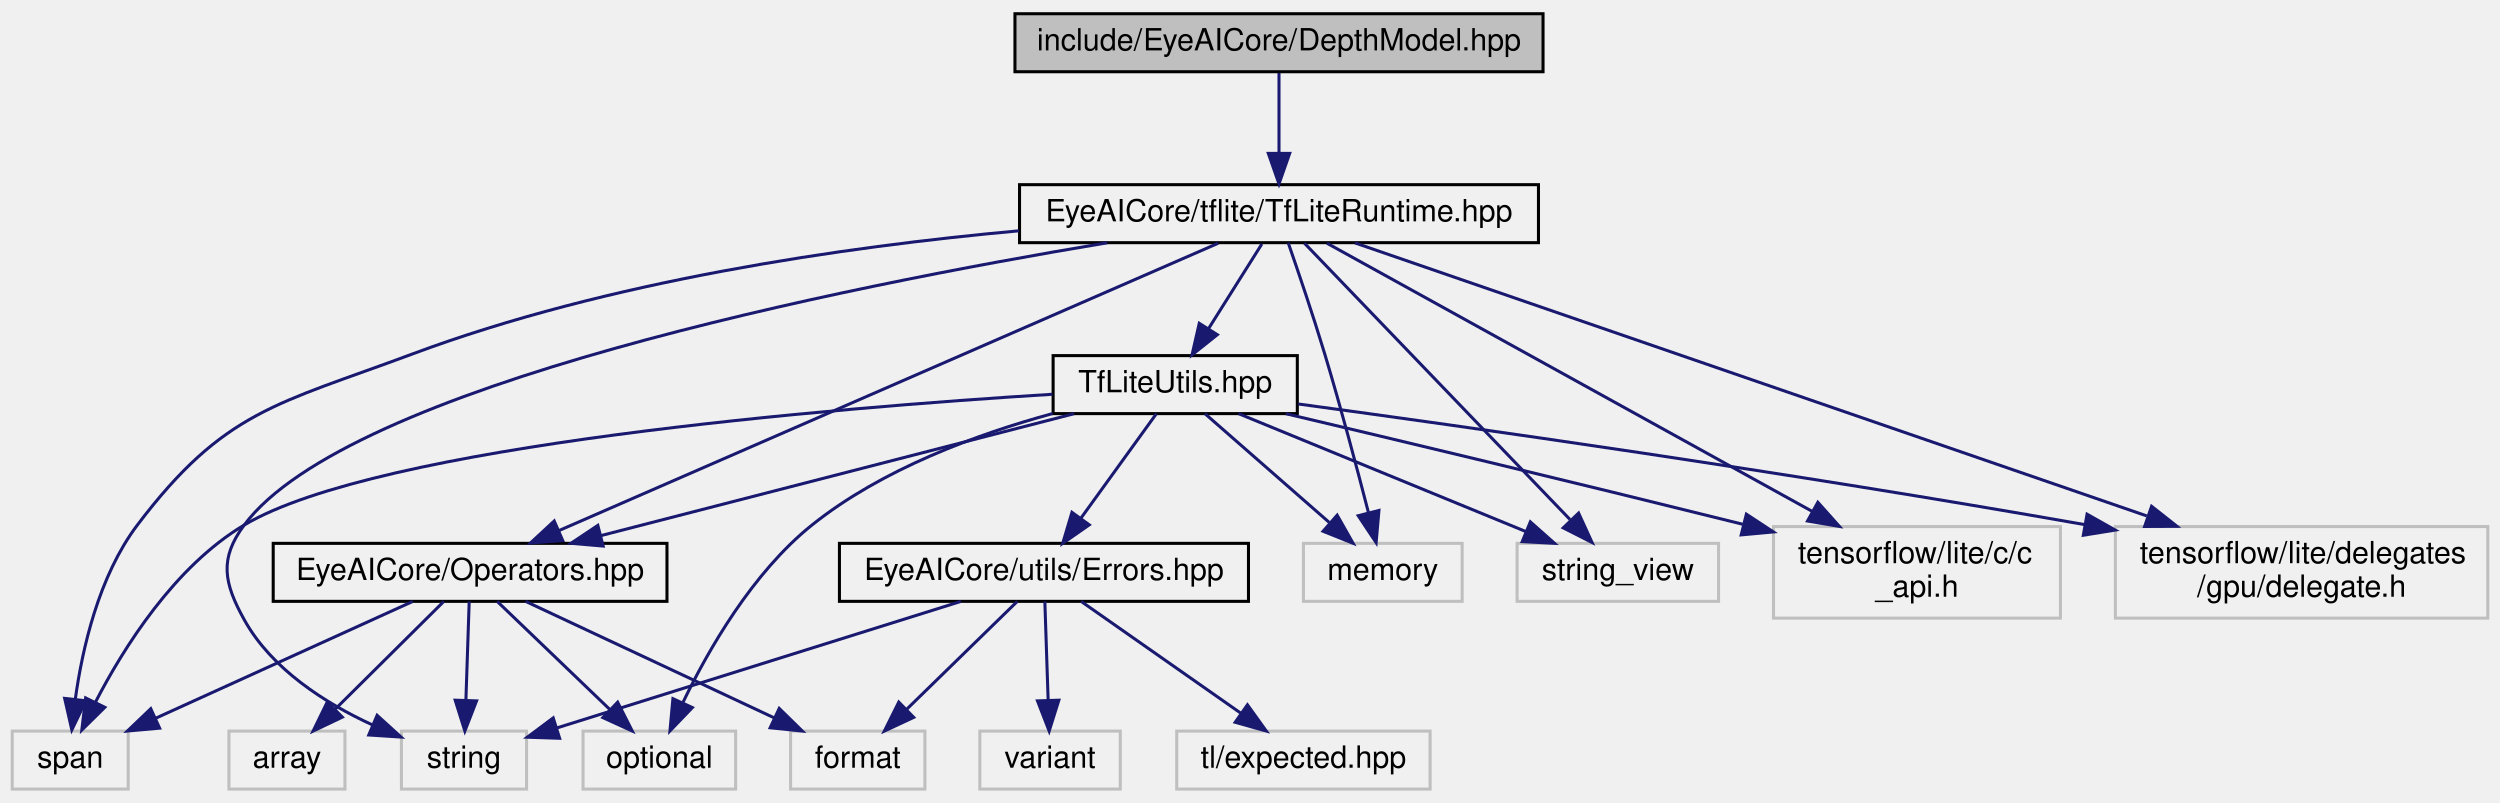
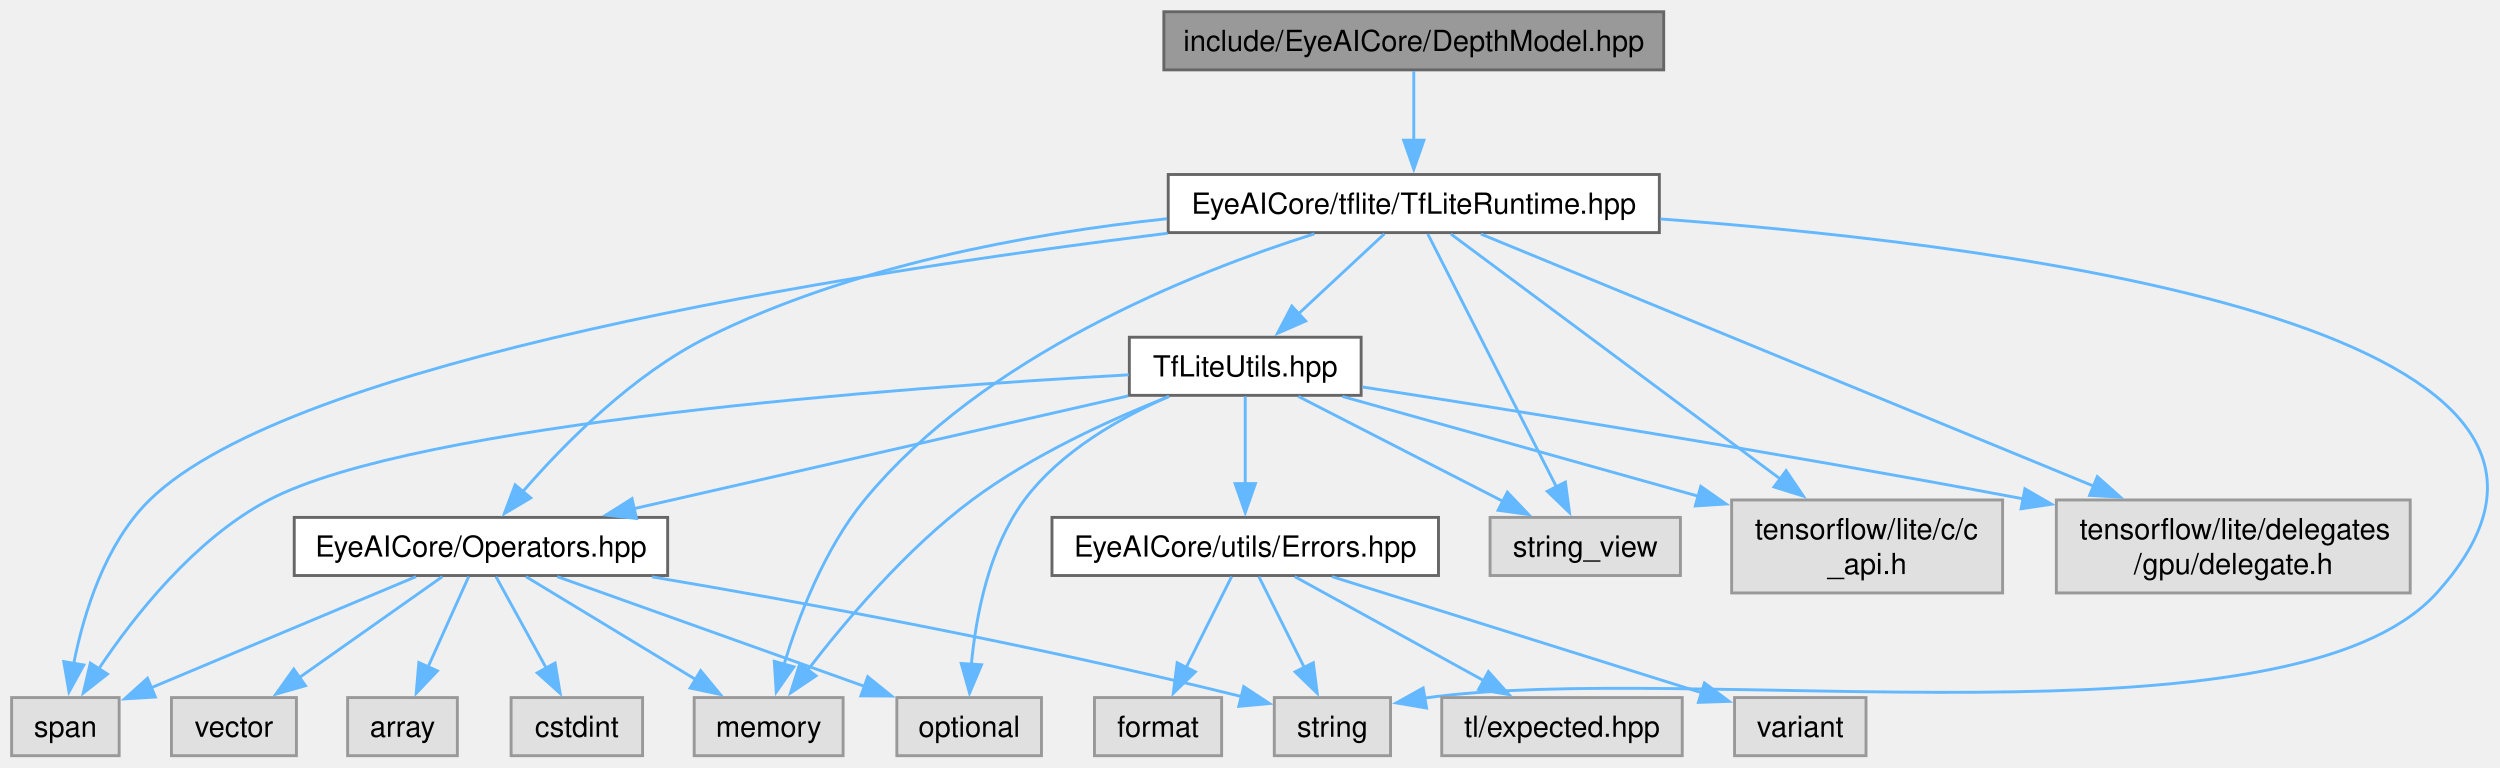
- <svg xmlns="http://www.w3.org/2000/svg" xmlns:xlink="http://www.w3.org/1999/xlink" width="819pt" height="263pt" viewBox="0.00 0.00 819.00 263.00">
-   <g id="graph0" class="graph" transform="scale(1 1) rotate(0) translate(4 259)">
-     <g id="node1" class="node">
-       <g id="a_node1">
-         <a xlink:title=" ">
-           <polygon fill="#bfbfbf" stroke="black" points="328.5,-235.5 328.5,-254.5 501.5,-254.5 501.5,-235.5 328.5,-235.5" />
-           <text text-anchor="middle" x="415" y="-242.5" font-family="Helvetica,sans-Serif" font-size="10.00">include/EyeAICore/DepthModel.hpp</text>
-         </a>
-       </g>
-     </g>
-     <g id="node2" class="node">
-       <g id="a_node2">
+ <svg xmlns="http://www.w3.org/2000/svg" xmlns:xlink="http://www.w3.org/1999/xlink" width="860pt" height="264pt" viewBox="0.00 0.00 860.28 264.00">
+   <g id="graph0" class="graph" transform="scale(1 1) rotate(0) translate(4 260)">
+     <g id="Node000001" class="node">
+       <g id="a_Node000001">
+         <a xlink:title=" ">
+           <polygon fill="#999999" stroke="#666666" points="568.5,-256 396.5,-256 396.5,-236 568.5,-236 568.5,-256" />
+           <text text-anchor="middle" x="482.5" y="-242.5" font-family="Helvetica,sans-Serif" font-size="10.00">include/EyeAICore/DepthModel.hpp</text>
+         </a>
+       </g>
+     </g>
+     <g id="Node000002" class="node">
+       <g id="a_Node000002">
        <a xlink:href="TfLiteRuntime_8hpp.html" target="_top" xlink:title=" ">
-           <polygon fill="none" stroke="black" points="330,-179.5 330,-198.5 500,-198.5 500,-179.5 330,-179.5" />
-           <text text-anchor="middle" x="415" y="-186.5" font-family="Helvetica,sans-Serif" font-size="10.00">EyeAICore/tflite/TfLiteRuntime.hpp</text>
-         </a>
-       </g>
-     </g>
-     <g id="edge1" class="edge">
-       <path fill="none" stroke="midnightblue" d="M415,-235.08C415,-228.01 415,-217.86 415,-208.99" />
-       <polygon fill="midnightblue" stroke="midnightblue" points="418.5,-208.75 415,-198.75 411.5,-208.75 418.5,-208.75" />
-     </g>
-     <g id="node3" class="node">
-       <g id="a_node3">
+           <polygon fill="white" stroke="#666666" points="567,-200 398,-200 398,-180 567,-180 567,-200" />
+           <text text-anchor="middle" x="482.5" y="-186.5" font-family="Helvetica,sans-Serif" font-size="10.00">EyeAICore/tflite/TfLiteRuntime.hpp</text>
+         </a>
+       </g>
+     </g>
+     <g id="edge1_Node000001_Node000002" class="edge">
+       <g id="a_edge1_Node000001_Node000002">
+         <a xlink:title=" ">
+           <path fill="none" stroke="#63b8ff" d="M482.5,-235.59C482.5,-229.01 482.5,-219.96 482.5,-211.73" />
+           <polygon fill="#63b8ff" stroke="#63b8ff" points="486,-211.81 482.5,-201.81 479,-211.81 486,-211.81" />
+         </a>
+       </g>
+     </g>
+     <g id="Node000003" class="node">
+       <g id="a_Node000003">
        <a xlink:href="Operators_8hpp.html" target="_top" xlink:title=" ">
-           <polygon fill="none" stroke="black" points="85.5,-62 85.5,-81 214.5,-81 214.5,-62 85.5,-62" />
-           <text text-anchor="middle" x="150" y="-69" font-family="Helvetica,sans-Serif" font-size="10.00">EyeAICore/Operators.hpp</text>
-         </a>
-       </g>
-     </g>
-     <g id="edge2" class="edge">
-       <path fill="none" stroke="midnightblue" d="M395.08,-179.32C348.74,-159.12 233.49,-108.89 179.19,-85.22" />
-       <polygon fill="midnightblue" stroke="midnightblue" points="180.35,-81.91 169.79,-81.12 177.56,-88.33 180.35,-81.91" />
-     </g>
-     <g id="node7" class="node">
-       <g id="a_node7">
-         <a xlink:title=" ">
-           <polygon fill="none" stroke="#bfbfbf" points="0,-0.5 0,-19.5 38,-19.5 38,-0.5 0,-0.5" />
-           <text text-anchor="middle" x="19" y="-7.5" font-family="Helvetica,sans-Serif" font-size="10.00">span</text>
-         </a>
-       </g>
-     </g>
-     <g id="edge24" class="edge">
-       <path fill="none" stroke="midnightblue" d="M329.81,-183.39C272.19,-178.14 195.2,-166.94 131,-143 86.86,-126.54 69.44,-124.56 41,-87 28.34,-70.27 22.95,-46.45 20.67,-29.95" />
-       <polygon fill="midnightblue" stroke="midnightblue" points="24.13,-29.42 19.53,-19.88 17.18,-30.21 24.13,-29.42" />
-     </g>
-     <g id="node8" class="node">
-       <g id="a_node8">
-         <a xlink:title=" ">
-           <polygon fill="none" stroke="#bfbfbf" points="127.5,-0.5 127.5,-19.5 168.5,-19.5 168.5,-0.5 127.5,-0.5" />
-           <text text-anchor="middle" x="148" y="-7.5" font-family="Helvetica,sans-Serif" font-size="10.00">string</text>
-         </a>
-       </g>
-     </g>
-     <g id="edge25" class="edge">
-       <path fill="none" stroke="midnightblue" d="M358.71,-179.46C271.41,-164.93 109.87,-132.5 76,-87 67.77,-75.95 69.32,-68.05 76,-56 84.99,-39.77 102.55,-28.62 118.08,-21.48" />
-       <polygon fill="midnightblue" stroke="midnightblue" points="119.54,-24.66 127.38,-17.54 116.81,-18.22 119.54,-24.66" />
-     </g>
-     <g id="node9" class="node">
-       <g id="a_node9">
+           <polygon fill="white" stroke="#666666" points="225.75,-82 97.25,-82 97.25,-62 225.75,-62 225.75,-82" />
+           <text text-anchor="middle" x="161.5" y="-68.5" font-family="Helvetica,sans-Serif" font-size="10.00">EyeAICore/Operators.hpp</text>
+         </a>
+       </g>
+     </g>
+     <g id="edge2_Node000002_Node000003" class="edge">
+       <g id="a_edge2_Node000002_Node000003">
+         <a xlink:title=" ">
+           <path fill="none" stroke="#63b8ff" d="M397.61,-184.78C349.2,-179.63 288.59,-168.37 239.5,-144 213.72,-131.2 190.2,-107.36 175.88,-90.86" />
+           <polygon fill="#63b8ff" stroke="#63b8ff" points="178.64,-88.7 169.53,-83.29 173.27,-93.2 178.64,-88.7" />
+         </a>
+       </g>
+     </g>
+     <g id="Node000006" class="node">
+       <g id="a_Node000006">
+         <a xlink:title=" ">
+           <polygon fill="#e0e0e0" stroke="#999999" points="286.12,-20 234.88,-20 234.88,0 286.12,0 286.12,-20" />
+           <text text-anchor="middle" x="260.5" y="-6.5" font-family="Helvetica,sans-Serif" font-size="10.00">memory</text>
+         </a>
+       </g>
+     </g>
+     <g id="edge25_Node000002_Node000006" class="edge">
+       <g id="a_edge25_Node000002_Node000006">
+         <a xlink:title=" ">
+           <path fill="none" stroke="#63b8ff" d="M448.31,-179.59C405.91,-166.19 334.26,-137.57 293.5,-88 279.67,-71.19 270.73,-47.71 265.69,-31.11" />
+           <polygon fill="#63b8ff" stroke="#63b8ff" points="269.18,-30.58 263.11,-21.89 262.44,-32.47 269.18,-30.58" />
+         </a>
+       </g>
+     </g>
+     <g id="Node000008" class="node">
+       <g id="a_Node000008">
+         <a xlink:title=" ">
+           <polygon fill="#e0e0e0" stroke="#999999" points="37,-20 0,-20 0,0 37,0 37,-20" />
+           <text text-anchor="middle" x="18.5" y="-6.5" font-family="Helvetica,sans-Serif" font-size="10.00">span</text>
+         </a>
+       </g>
+     </g>
+     <g id="edge26_Node000002_Node000008" class="edge">
+       <g id="a_edge26_Node000002_Node000008">
+         <a xlink:title=" ">
+           <path fill="none" stroke="#63b8ff" d="M397.8,-179.79C285.71,-165.9 96.54,-135.99 47.5,-88 32.13,-72.96 24.81,-48.98 21.38,-31.78" />
+           <polygon fill="#63b8ff" stroke="#63b8ff" points="24.84,-31.22 19.74,-21.93 17.94,-32.37 24.84,-31.22" />
+         </a>
+       </g>
+     </g>
+     <g id="Node000009" class="node">
+       <g id="a_Node000009">
+         <a xlink:title=" ">
+           <polygon fill="#e0e0e0" stroke="#999999" points="474.5,-20 434.5,-20 434.5,0 474.5,0 474.5,-20" />
+           <text text-anchor="middle" x="454.5" y="-6.5" font-family="Helvetica,sans-Serif" font-size="10.00">string</text>
+         </a>
+       </g>
+     </g>
+     <g id="edge27_Node000002_Node000009" class="edge">
+       <g id="a_edge27_Node000002_Node000009">
+         <a xlink:title=" ">
+           <path fill="none" stroke="#63b8ff" d="M567.4,-184.69C695.59,-175.22 915.48,-145.71 834.5,-56 784.12,-0.18 578.22,-32.75 486.13,-19.82" />
+           <polygon fill="#63b8ff" stroke="#63b8ff" points="486.9,-16.4 476.46,-18.16 485.72,-23.3 486.9,-16.4" />
+         </a>
+       </g>
+     </g>
+     <g id="Node000011" class="node">
+       <g id="a_Node000011">
        <a xlink:href="TfLiteUtils_8hpp.html" target="_top" xlink:title=" ">
-           <polygon fill="none" stroke="black" points="341,-123.5 341,-142.5 421,-142.5 421,-123.5 341,-123.5" />
-           <text text-anchor="middle" x="381" y="-130.5" font-family="Helvetica,sans-Serif" font-size="10.00">TfLiteUtils.hpp</text>
-         </a>
-       </g>
-     </g>
-     <g id="edge8" class="edge">
-       <path fill="none" stroke="midnightblue" d="M409.39,-179.08C404.63,-171.53 397.68,-160.49 391.85,-151.23" />
-       <polygon fill="midnightblue" stroke="midnightblue" points="394.8,-149.35 386.51,-142.75 388.88,-153.08 394.8,-149.35" />
-     </g>
-     <g id="node13" class="node">
-       <g id="a_node13">
-         <a xlink:title=" ">
-           <polygon fill="none" stroke="#bfbfbf" points="423,-62 423,-81 475,-81 475,-62 423,-62" />
-           <text text-anchor="middle" x="449" y="-69" font-family="Helvetica,sans-Serif" font-size="10.00">memory</text>
-         </a>
-       </g>
-     </g>
-     <g id="edge23" class="edge">
-       <path fill="none" stroke="midnightblue" d="M418.03,-179.42C421.17,-170.4 426.15,-155.77 430,-143 435.25,-125.57 440.59,-105.51 444.26,-91.25" />
-       <polygon fill="midnightblue" stroke="midnightblue" points="447.74,-91.78 446.82,-81.23 440.96,-90.05 447.74,-91.78" />
-     </g>
-     <g id="node14" class="node">
-       <g id="a_node14">
-         <a xlink:title=" ">
-           <polygon fill="none" stroke="#bfbfbf" points="493,-62 493,-81 559,-81 559,-62 493,-62" />
-           <text text-anchor="middle" x="526" y="-69" font-family="Helvetica,sans-Serif" font-size="10.00">string_view</text>
-         </a>
-       </g>
-     </g>
-     <g id="edge26" class="edge">
-       <path fill="none" stroke="midnightblue" d="M423.34,-179.32C441.82,-160.09 486.46,-113.64 510.33,-88.81" />
-       <polygon fill="midnightblue" stroke="midnightblue" points="513.15,-90.92 517.56,-81.28 508.11,-86.07 513.15,-90.92" />
-     </g>
-     <g id="node15" class="node">
-       <g id="a_node15">
-         <a xlink:title=" ">
-           <polygon fill="none" stroke="#bfbfbf" points="577,-56.5 577,-86.5 671,-86.5 671,-56.5 577,-56.5" />
-           <text text-anchor="start" x="585" y="-74.5" font-family="Helvetica,sans-Serif" font-size="10.00">tensorflow/lite/c/c</text>
-           <text text-anchor="middle" x="624" y="-63.5" font-family="Helvetica,sans-Serif" font-size="10.00">_api.h</text>
-         </a>
-       </g>
-     </g>
-     <g id="edge21" class="edge">
-       <path fill="none" stroke="midnightblue" d="M430.71,-179.32C464.28,-160.77 543.69,-116.88 589.6,-91.51" />
-       <polygon fill="midnightblue" stroke="midnightblue" points="591.53,-94.45 598.58,-86.55 588.14,-88.32 591.53,-94.45" />
-     </g>
-     <g id="node16" class="node">
-       <g id="a_node16">
-         <a xlink:title=" ">
-           <polygon fill="none" stroke="#bfbfbf" points="689,-56.5 689,-86.5 811,-86.5 811,-56.5 689,-56.5" />
-           <text text-anchor="start" x="697" y="-74.5" font-family="Helvetica,sans-Serif" font-size="10.00">tensorflow/lite/delegates</text>
-           <text text-anchor="middle" x="750" y="-63.5" font-family="Helvetica,sans-Serif" font-size="10.00">/gpu/delegate.h</text>
-         </a>
-       </g>
-     </g>
-     <g id="edge22" class="edge">
-       <path fill="none" stroke="midnightblue" d="M439.91,-179.41C494.65,-160.54 626.37,-115.13 699.29,-89.98" />
-       <polygon fill="midnightblue" stroke="midnightblue" points="700.86,-93.14 709.18,-86.58 698.58,-86.53 700.86,-93.14" />
-     </g>
-     <g id="node4" class="node">
-       <g id="a_node4">
-         <a xlink:title=" ">
-           <polygon fill="none" stroke="#bfbfbf" points="71,-0.5 71,-19.5 109,-19.5 109,-0.5 71,-0.5" />
-           <text text-anchor="middle" x="90" y="-7.5" font-family="Helvetica,sans-Serif" font-size="10.00">array</text>
-         </a>
-       </g>
-     </g>
-     <g id="edge3" class="edge">
-       <path fill="none" stroke="midnightblue" d="M141.4,-61.98C132.14,-52.78 117.18,-37.96 105.79,-26.66" />
-       <polygon fill="midnightblue" stroke="midnightblue" points="108.15,-24.07 98.58,-19.51 103.22,-29.04 108.15,-24.07" />
-     </g>
-     <g id="node5" class="node">
-       <g id="a_node5">
-         <a xlink:title=" ">
-           <polygon fill="none" stroke="#bfbfbf" points="255,-0.5 255,-19.5 299,-19.5 299,-0.5 255,-0.5" />
-           <text text-anchor="middle" x="277" y="-7.5" font-family="Helvetica,sans-Serif" font-size="10.00">format</text>
-         </a>
-       </g>
-     </g>
-     <g id="edge4" class="edge">
-       <path fill="none" stroke="midnightblue" d="M168.2,-61.98C189.51,-51.99 225.03,-35.35 249.66,-23.81" />
-       <polygon fill="midnightblue" stroke="midnightblue" points="251.27,-26.92 258.84,-19.51 248.3,-20.58 251.27,-26.92" />
-     </g>
-     <g id="node6" class="node">
-       <g id="a_node6">
-         <a xlink:title=" ">
-           <polygon fill="none" stroke="#bfbfbf" points="187,-0.5 187,-19.5 237,-19.5 237,-0.5 187,-0.5" />
-           <text text-anchor="middle" x="212" y="-7.5" font-family="Helvetica,sans-Serif" font-size="10.00">optional</text>
-         </a>
-       </g>
-     </g>
-     <g id="edge5" class="edge">
-       <path fill="none" stroke="midnightblue" d="M158.88,-61.98C168.46,-52.78 183.91,-37.96 195.69,-26.66" />
-       <polygon fill="midnightblue" stroke="midnightblue" points="198.34,-28.96 203.13,-19.51 193.49,-23.91 198.34,-28.96" />
-     </g>
-     <g id="edge6" class="edge">
-       <path fill="none" stroke="midnightblue" d="M131.23,-61.98C109.15,-51.95 72.28,-35.2 46.86,-23.65" />
-       <polygon fill="midnightblue" stroke="midnightblue" points="48.29,-20.46 37.73,-19.51 45.39,-26.83 48.29,-20.46" />
-     </g>
-     <g id="edge7" class="edge">
-       <path fill="none" stroke="midnightblue" d="M149.71,-61.98C149.43,-53.58 148.99,-40.48 148.63,-29.66" />
-       <polygon fill="midnightblue" stroke="midnightblue" points="152.12,-29.39 148.29,-19.51 145.12,-29.62 152.12,-29.39" />
-     </g>
-     <g id="edge9" class="edge">
-       <path fill="none" stroke="midnightblue" d="M347.9,-123.48C307.08,-112.96 237.59,-95.06 192.76,-83.51" />
-       <polygon fill="midnightblue" stroke="midnightblue" points="193.59,-80.11 183.04,-81.01 191.85,-86.89 193.59,-80.11" />
-     </g>
-     <g id="edge16" class="edge">
-       <path fill="none" stroke="midnightblue" d="M340.87,-123.53C316.15,-116.79 284.93,-105.36 262,-87 242.5,-71.39 228.01,-46.05 219.78,-28.97" />
-       <polygon fill="midnightblue" stroke="midnightblue" points="222.82,-27.2 215.48,-19.56 216.45,-30.11 222.82,-27.2" />
-     </g>
-     <g id="edge17" class="edge">
-       <path fill="none" stroke="midnightblue" d="M340.78,-129.84C268.47,-125.36 119.98,-113.18 76,-87 53.15,-73.4 36.47,-46.78 27.25,-28.94" />
-       <polygon fill="midnightblue" stroke="midnightblue" points="30.34,-27.28 22.8,-19.84 24.05,-30.36 30.34,-27.28" />
-     </g>
-     <g id="node10" class="node">
-       <g id="a_node10">
+           <polygon fill="white" stroke="#666666" points="464.38,-144 384.62,-144 384.62,-124 464.38,-124 464.38,-144" />
+           <text text-anchor="middle" x="424.5" y="-130.5" font-family="Helvetica,sans-Serif" font-size="10.00">TfLiteUtils.hpp</text>
+         </a>
+       </g>
+     </g>
+     <g id="edge10_Node000002_Node000011" class="edge">
+       <g id="a_edge10_Node000002_Node000011">
+         <a xlink:title=" ">
+           <path fill="none" stroke="#63b8ff" d="M472.4,-179.59C464.25,-172.01 452.57,-161.13 442.78,-152.02" />
+           <polygon fill="#63b8ff" stroke="#63b8ff" points="445.3,-149.58 435.59,-145.33 440.53,-154.71 445.3,-149.58" />
+         </a>
+       </g>
+     </g>
+     <g id="Node000016" class="node">
+       <g id="a_Node000016">
+         <a xlink:title=" ">
+           <polygon fill="#e0e0e0" stroke="#999999" points="574.25,-82 508.75,-82 508.75,-62 574.25,-62 574.25,-82" />
+           <text text-anchor="middle" x="541.5" y="-68.5" font-family="Helvetica,sans-Serif" font-size="10.00">string_view</text>
+         </a>
+       </g>
+     </g>
+     <g id="edge28_Node000002_Node000016" class="edge">
+       <g id="a_edge28_Node000002_Node000016">
+         <a xlink:title=" ">
+           <path fill="none" stroke="#63b8ff" d="M487.33,-179.51C496.97,-160.55 518.78,-117.67 531.59,-92.48" />
+           <polygon fill="#63b8ff" stroke="#63b8ff" points="534.67,-94.15 536.08,-83.65 528.43,-90.98 534.67,-94.15" />
+         </a>
+       </g>
+     </g>
+     <g id="Node000017" class="node">
+       <g id="a_Node000017">
+         <a xlink:title=" ">
+           <polygon fill="#e0e0e0" stroke="#999999" points="685.12,-88 591.88,-88 591.88,-56 685.12,-56 685.12,-88" />
+           <text text-anchor="start" x="599.88" y="-74.5" font-family="Helvetica,sans-Serif" font-size="10.00">tensorflow/lite/c/c</text>
+           <text text-anchor="middle" x="638.5" y="-62.5" font-family="Helvetica,sans-Serif" font-size="10.00">_api.h</text>
+         </a>
+       </g>
+     </g>
+     <g id="edge23_Node000002_Node000017" class="edge">
+       <g id="a_edge23_Node000002_Node000017">
+         <a xlink:title=" ">
+           <path fill="none" stroke="#63b8ff" d="M495.27,-179.51C519.88,-161.21 574.47,-120.61 608.7,-95.16" />
+           <polygon fill="#63b8ff" stroke="#63b8ff" points="610.62,-98.09 616.56,-89.32 606.44,-92.47 610.62,-98.09" />
+         </a>
+       </g>
+     </g>
+     <g id="Node000018" class="node">
+       <g id="a_Node000018">
+         <a xlink:title=" ">
+           <polygon fill="#e0e0e0" stroke="#999999" points="825.38,-88 703.62,-88 703.62,-56 825.38,-56 825.38,-88" />
+           <text text-anchor="start" x="711.62" y="-74.5" font-family="Helvetica,sans-Serif" font-size="10.00">tensorflow/lite/delegates</text>
+           <text text-anchor="middle" x="764.5" y="-62.5" font-family="Helvetica,sans-Serif" font-size="10.00">/gpu/delegate.h</text>
+         </a>
+       </g>
+     </g>
+     <g id="edge24_Node000002_Node000018" class="edge">
+       <g id="a_edge24_Node000002_Node000018">
+         <a xlink:title=" ">
+           <path fill="none" stroke="#63b8ff" d="M505.58,-179.51C551.49,-160.62 655.14,-117.99 716.46,-92.76" />
+           <polygon fill="#63b8ff" stroke="#63b8ff" points="717.71,-96.03 725.63,-88.99 715.05,-89.56 717.71,-96.03" />
+         </a>
+       </g>
+     </g>
+     <g id="Node000004" class="node">
+       <g id="a_Node000004">
+         <a xlink:title=" ">
+           <polygon fill="#e0e0e0" stroke="#999999" points="153.38,-20 115.62,-20 115.62,0 153.38,0 153.38,-20" />
+           <text text-anchor="middle" x="134.5" y="-6.5" font-family="Helvetica,sans-Serif" font-size="10.00">array</text>
+         </a>
+       </g>
+     </g>
+     <g id="edge3_Node000003_Node000004" class="edge">
+       <g id="a_edge3_Node000003_Node000004">
+         <a xlink:title=" ">
+           <path fill="none" stroke="#63b8ff" d="M157.28,-61.62C153.53,-53.3 147.94,-40.86 143.23,-30.4" />
+           <polygon fill="#63b8ff" stroke="#63b8ff" points="146.52,-29.18 139.22,-21.49 140.13,-32.05 146.52,-29.18" />
+         </a>
+       </g>
+     </g>
+     <g id="Node000005" class="node">
+       <g id="a_Node000005">
+         <a xlink:title=" ">
+           <polygon fill="#e0e0e0" stroke="#999999" points="217.12,-20 171.88,-20 171.88,0 217.12,0 217.12,-20" />
+           <text text-anchor="middle" x="194.5" y="-6.5" font-family="Helvetica,sans-Serif" font-size="10.00">cstdint</text>
+         </a>
+       </g>
+     </g>
+     <g id="edge4_Node000003_Node000005" class="edge">
+       <g id="a_edge4_Node000003_Node000005">
+         <a xlink:title=" ">
+           <path fill="none" stroke="#63b8ff" d="M166.66,-61.62C171.28,-53.21 178.22,-40.6 184.01,-30.07" />
+           <polygon fill="#63b8ff" stroke="#63b8ff" points="187.01,-31.89 188.76,-21.44 180.87,-28.51 187.01,-31.89" />
+         </a>
+       </g>
+     </g>
+     <g id="edge5_Node000003_Node000006" class="edge">
+       <g id="a_edge5_Node000003_Node000006">
+         <a xlink:title=" ">
+           <path fill="none" stroke="#63b8ff" d="M176.97,-61.62C192.59,-52.16 216.97,-37.38 235.37,-26.23" />
+           <polygon fill="#63b8ff" stroke="#63b8ff" points="237.11,-29.27 243.85,-21.09 233.48,-23.28 237.11,-29.27" />
+         </a>
+       </g>
+     </g>
+     <g id="Node000007" class="node">
+       <g id="a_Node000007">
+         <a xlink:title=" ">
+           <polygon fill="#e0e0e0" stroke="#999999" points="354.38,-20 304.62,-20 304.62,0 354.38,0 354.38,-20" />
+           <text text-anchor="middle" x="329.5" y="-6.5" font-family="Helvetica,sans-Serif" font-size="10.00">optional</text>
+         </a>
+       </g>
+     </g>
+     <g id="edge6_Node000003_Node000007" class="edge">
+       <g id="a_edge6_Node000003_Node000007">
+         <a xlink:title=" ">
+           <path fill="none" stroke="#63b8ff" d="M187.75,-61.62C216.23,-51.45 261.88,-35.15 293.65,-23.8" />
+           <polygon fill="#63b8ff" stroke="#63b8ff" points="294.59,-27.18 302.83,-20.52 292.24,-20.59 294.59,-27.18" />
+         </a>
+       </g>
+     </g>
+     <g id="edge7_Node000003_Node000008" class="edge">
+       <g id="a_edge7_Node000003_Node000008">
+         <a xlink:title=" ">
+           <path fill="none" stroke="#63b8ff" d="M139.16,-61.62C114.58,-51.31 74.98,-34.7 47.9,-23.33" />
+           <polygon fill="#63b8ff" stroke="#63b8ff" points="49.46,-20.19 38.88,-19.55 46.75,-26.65 49.46,-20.19" />
+         </a>
+       </g>
+     </g>
+     <g id="edge8_Node000003_Node000009" class="edge">
+       <g id="a_edge8_Node000003_Node000009">
+         <a xlink:title=" ">
+           <path fill="none" stroke="#63b8ff" d="M220.37,-61.54C271.62,-52.87 348.08,-38.91 423.22,-20.35" />
+           <polygon fill="#63b8ff" stroke="#63b8ff" points="423.98,-23.77 432.83,-17.95 422.28,-16.98 423.98,-23.77" />
+         </a>
+       </g>
+     </g>
+     <g id="Node000010" class="node">
+       <g id="a_Node000010">
+         <a xlink:title=" ">
+           <polygon fill="#e0e0e0" stroke="#999999" points="98,-20 55,-20 55,0 98,0 98,-20" />
+           <text text-anchor="middle" x="76.5" y="-6.5" font-family="Helvetica,sans-Serif" font-size="10.00">vector</text>
+         </a>
+       </g>
+     </g>
+     <g id="edge9_Node000003_Node000010" class="edge">
+       <g id="a_edge9_Node000003_Node000010">
+         <a xlink:title=" ">
+           <path fill="none" stroke="#63b8ff" d="M148.22,-61.62C134.99,-52.29 114.46,-37.79 98.74,-26.7" />
+           <polygon fill="#63b8ff" stroke="#63b8ff" points="101.11,-24.09 90.92,-21.18 97.08,-29.81 101.11,-24.09" />
+         </a>
+       </g>
+     </g>
+     <g id="edge11_Node000011_Node000003" class="edge">
+       <g id="a_edge11_Node000011_Node000003">
+         <a xlink:title=" ">
+           <path fill="none" stroke="#63b8ff" d="M384.27,-123.82C338.65,-113.41 264.12,-96.41 213.97,-84.97" />
+           <polygon fill="#63b8ff" stroke="#63b8ff" points="215.03,-81.62 204.5,-82.81 213.48,-88.45 215.03,-81.62" />
+         </a>
+       </g>
+     </g>
+     <g id="edge17_Node000011_Node000006" class="edge">
+       <g id="a_edge17_Node000011_Node000006">
+         <a xlink:title=" ">
+           <path fill="none" stroke="#63b8ff" d="M398.27,-123.63C378.53,-115.85 351.4,-103.55 330.5,-88 307.84,-71.14 286.76,-46.16 273.77,-29.26" />
+           <polygon fill="#63b8ff" stroke="#63b8ff" points="276.81,-27.49 268.02,-21.58 271.21,-31.68 276.81,-27.49" />
+         </a>
+       </g>
+     </g>
+     <g id="edge18_Node000011_Node000007" class="edge">
+       <g id="a_edge18_Node000011_Node000007">
+         <a xlink:title=" ">
+           <path fill="none" stroke="#63b8ff" d="M398.26,-123.64C381.61,-116.39 360.94,-104.74 348.5,-88 336.2,-71.44 331.79,-47.89 330.24,-31.21" />
+           <polygon fill="#63b8ff" stroke="#63b8ff" points="333.76,-31.29 329.64,-21.53 326.77,-31.72 333.76,-31.29" />
+         </a>
+       </g>
+     </g>
+     <g id="edge19_Node000011_Node000008" class="edge">
+       <g id="a_edge19_Node000011_Node000008">
+         <a xlink:title=" ">
+           <path fill="none" stroke="#63b8ff" d="M384.42,-131.06C306.81,-126.75 139.19,-114.59 88.5,-88 62.96,-74.6 42.05,-47.96 29.93,-29.81" />
+           <polygon fill="#63b8ff" stroke="#63b8ff" points="32.98,-28.09 24.65,-21.55 27.08,-31.86 32.98,-28.09" />
+         </a>
+       </g>
+     </g>
+     <g id="Node000012" class="node">
+       <g id="a_Node000012">
        <a xlink:href="Errors_8hpp.html" target="_top" xlink:title=" ">
-           <polygon fill="none" stroke="black" points="271,-62 271,-81 405,-81 405,-62 271,-62" />
-           <text text-anchor="middle" x="338" y="-69" font-family="Helvetica,sans-Serif" font-size="10.00">EyeAICore/utils/Errors.hpp</text>
-         </a>
-       </g>
-     </g>
-     <g id="edge10" class="edge">
-       <path fill="none" stroke="midnightblue" d="M374.84,-123.48C368.39,-114.55 358.1,-100.31 350.03,-89.14" />
-       <polygon fill="midnightblue" stroke="midnightblue" points="352.84,-87.06 344.15,-81.01 347.17,-91.16 352.84,-87.06" />
-     </g>
-     <g id="edge15" class="edge">
-       <path fill="none" stroke="midnightblue" d="M390.74,-123.48C401.35,-114.2 418.52,-99.17 431.48,-87.83" />
-       <polygon fill="midnightblue" stroke="midnightblue" points="434.05,-90.23 439.28,-81.01 429.44,-84.96 434.05,-90.23" />
-     </g>
-     <g id="edge18" class="edge">
-       <path fill="none" stroke="midnightblue" d="M401.77,-123.48C426.43,-113.36 467.75,-96.4 495.9,-84.85" />
-       <polygon fill="midnightblue" stroke="midnightblue" points="497.34,-88.04 505.26,-81.01 494.68,-81.57 497.34,-88.04" />
-     </g>
-     <g id="edge19" class="edge">
-       <path fill="none" stroke="midnightblue" d="M417.24,-123.47C452.89,-115.04 509.11,-101.64 566.92,-87.25" />
-       <polygon fill="midnightblue" stroke="midnightblue" points="568.11,-90.56 576.96,-84.74 566.41,-83.77 568.11,-90.56" />
-     </g>
-     <g id="edge20" class="edge">
-       <path fill="none" stroke="midnightblue" d="M421.26,-126.66C476.87,-119.12 580.58,-104.49 678.85,-87.15" />
-       <polygon fill="midnightblue" stroke="midnightblue" points="679.72,-90.55 688.95,-85.35 678.5,-83.66 679.72,-90.55" />
-     </g>
-     <g id="edge11" class="edge">
-       <path fill="none" stroke="midnightblue" d="M329.26,-61.98C319.84,-52.78 304.64,-37.96 293.05,-26.66" />
-       <polygon fill="midnightblue" stroke="midnightblue" points="295.33,-23.99 285.72,-19.51 290.44,-29 295.33,-23.99" />
-     </g>
-     <g id="edge12" class="edge">
-       <path fill="none" stroke="midnightblue" d="M310.78,-61.98C275.7,-50.99 214.9,-31.95 178.36,-20.51" />
-       <polygon fill="midnightblue" stroke="midnightblue" points="179.33,-17.14 168.74,-17.49 177.23,-23.82 179.33,-17.14" />
-     </g>
-     <g id="node11" class="node">
-       <g id="a_node11">
-         <a xlink:title=" ">
-           <polygon fill="none" stroke="#bfbfbf" points="381.5,-0.5 381.5,-19.5 464.5,-19.5 464.5,-0.5 381.5,-0.5" />
-           <text text-anchor="middle" x="423" y="-7.5" font-family="Helvetica,sans-Serif" font-size="10.00">tl/expected.hpp</text>
-         </a>
-       </g>
-     </g>
-     <g id="edge13" class="edge">
-       <path fill="none" stroke="midnightblue" d="M350.18,-61.98C363.81,-52.43 386.13,-36.81 402.47,-25.37" />
-       <polygon fill="midnightblue" stroke="midnightblue" points="404.66,-28.11 410.84,-19.51 400.64,-22.38 404.66,-28.11" />
-     </g>
-     <g id="node12" class="node">
-       <g id="a_node12">
-         <a xlink:title=" ">
-           <polygon fill="none" stroke="#bfbfbf" points="317,-0.5 317,-19.5 363,-19.5 363,-0.5 317,-0.5" />
-           <text text-anchor="middle" x="340" y="-7.5" font-family="Helvetica,sans-Serif" font-size="10.00">variant</text>
-         </a>
-       </g>
-     </g>
-     <g id="edge14" class="edge">
-       <path fill="none" stroke="midnightblue" d="M338.29,-61.98C338.57,-53.58 339.01,-40.48 339.37,-29.66" />
-       <polygon fill="midnightblue" stroke="midnightblue" points="342.88,-29.62 339.71,-19.51 335.88,-29.39 342.88,-29.62" />
+           <polygon fill="white" stroke="#666666" points="491,-82 358,-82 358,-62 491,-62 491,-82" />
+           <text text-anchor="middle" x="424.5" y="-68.5" font-family="Helvetica,sans-Serif" font-size="10.00">EyeAICore/utils/Errors.hpp</text>
+         </a>
+       </g>
+     </g>
+     <g id="edge12_Node000011_Node000012" class="edge">
+       <g id="a_edge12_Node000011_Node000012">
+         <a xlink:title=" ">
+           <path fill="none" stroke="#63b8ff" d="M424.5,-123.62C424.5,-115.56 424.5,-103.65 424.5,-93.41" />
+           <polygon fill="#63b8ff" stroke="#63b8ff" points="428,-93.63 424.5,-83.63 421,-93.63 428,-93.63" />
+         </a>
+       </g>
+     </g>
+     <g id="edge20_Node000011_Node000016" class="edge">
+       <g id="a_edge20_Node000011_Node000016">
+         <a xlink:title=" ">
+           <path fill="none" stroke="#63b8ff" d="M442.78,-123.62C461.67,-113.94 491.4,-98.69 513.31,-87.46" />
+           <polygon fill="#63b8ff" stroke="#63b8ff" points="514.7,-90.68 522,-83 511.51,-84.45 514.7,-90.68" />
+         </a>
+       </g>
+     </g>
+     <g id="edge21_Node000011_Node000017" class="edge">
+       <g id="a_edge21_Node000011_Node000017">
+         <a xlink:title=" ">
+           <path fill="none" stroke="#63b8ff" d="M457.94,-123.62C490.64,-114.46 541.11,-100.31 580.39,-89.29" />
+           <polygon fill="#63b8ff" stroke="#63b8ff" points="581.26,-92.68 589.95,-86.61 579.37,-85.94 581.26,-92.68" />
+         </a>
+       </g>
+     </g>
+     <g id="edge22_Node000011_Node000018" class="edge">
+       <g id="a_edge22_Node000011_Node000018">
+         <a xlink:title=" ">
+           <path fill="none" stroke="#63b8ff" d="M464.86,-126.87C515.56,-119.03 605.51,-104.7 692.33,-88.36" />
+           <polygon fill="#63b8ff" stroke="#63b8ff" points="692.79,-91.84 701.96,-86.54 691.49,-84.96 692.79,-91.84" />
+         </a>
+       </g>
+     </g>
+     <g id="edge14_Node000012_Node000009" class="edge">
+       <g id="a_edge14_Node000012_Node000009">
+         <a xlink:title=" ">
+           <path fill="none" stroke="#63b8ff" d="M429.19,-61.62C433.35,-53.3 439.57,-40.86 444.8,-30.4" />
+           <polygon fill="#63b8ff" stroke="#63b8ff" points="447.93,-31.98 449.27,-21.47 441.66,-28.85 447.93,-31.98" />
+         </a>
+       </g>
+     </g>
+     <g id="Node000013" class="node">
+       <g id="a_Node000013">
+         <a xlink:title=" ">
+           <polygon fill="#e0e0e0" stroke="#999999" points="416.38,-20 372.62,-20 372.62,0 416.38,0 416.38,-20" />
+           <text text-anchor="middle" x="394.5" y="-6.5" font-family="Helvetica,sans-Serif" font-size="10.00">format</text>
+         </a>
+       </g>
+     </g>
+     <g id="edge13_Node000012_Node000013" class="edge">
+       <g id="a_edge13_Node000012_Node000013">
+         <a xlink:title=" ">
+           <path fill="none" stroke="#63b8ff" d="M419.81,-61.62C415.65,-53.3 409.43,-40.86 404.2,-30.4" />
+           <polygon fill="#63b8ff" stroke="#63b8ff" points="407.34,-28.85 399.73,-21.47 401.07,-31.98 407.34,-28.85" />
+         </a>
+       </g>
+     </g>
+     <g id="Node000014" class="node">
+       <g id="a_Node000014">
+         <a xlink:title=" ">
+           <polygon fill="#e0e0e0" stroke="#999999" points="574.88,-20 492.12,-20 492.12,0 574.88,0 574.88,-20" />
+           <text text-anchor="middle" x="533.5" y="-6.5" font-family="Helvetica,sans-Serif" font-size="10.00">tl/expected.hpp</text>
+         </a>
+       </g>
+     </g>
+     <g id="edge15_Node000012_Node000014" class="edge">
+       <g id="a_edge15_Node000012_Node000014">
+         <a xlink:title=" ">
+           <path fill="none" stroke="#63b8ff" d="M441.53,-61.62C458.97,-52.03 486.33,-36.97 506.68,-25.77" />
+           <polygon fill="#63b8ff" stroke="#63b8ff" points="508.19,-28.93 515.26,-21.04 504.81,-22.8 508.19,-28.93" />
+         </a>
+       </g>
+     </g>
+     <g id="Node000015" class="node">
+       <g id="a_Node000015">
+         <a xlink:title=" ">
+           <polygon fill="#e0e0e0" stroke="#999999" points="638.12,-20 592.88,-20 592.88,0 638.12,0 638.12,-20" />
+           <text text-anchor="middle" x="615.5" y="-6.5" font-family="Helvetica,sans-Serif" font-size="10.00">variant</text>
+         </a>
+       </g>
+     </g>
+     <g id="edge16_Node000012_Node000015" class="edge">
+       <g id="a_edge16_Node000012_Node000015">
+         <a xlink:title=" ">
+           <path fill="none" stroke="#63b8ff" d="M454.34,-61.62C488.8,-50.8 545.37,-33.03 581.5,-21.68" />
+           <polygon fill="#63b8ff" stroke="#63b8ff" points="582.53,-25.03 591.02,-18.69 580.43,-18.35 582.53,-25.03" />
+         </a>
+       </g>
    </g>
  </g>
</svg>
